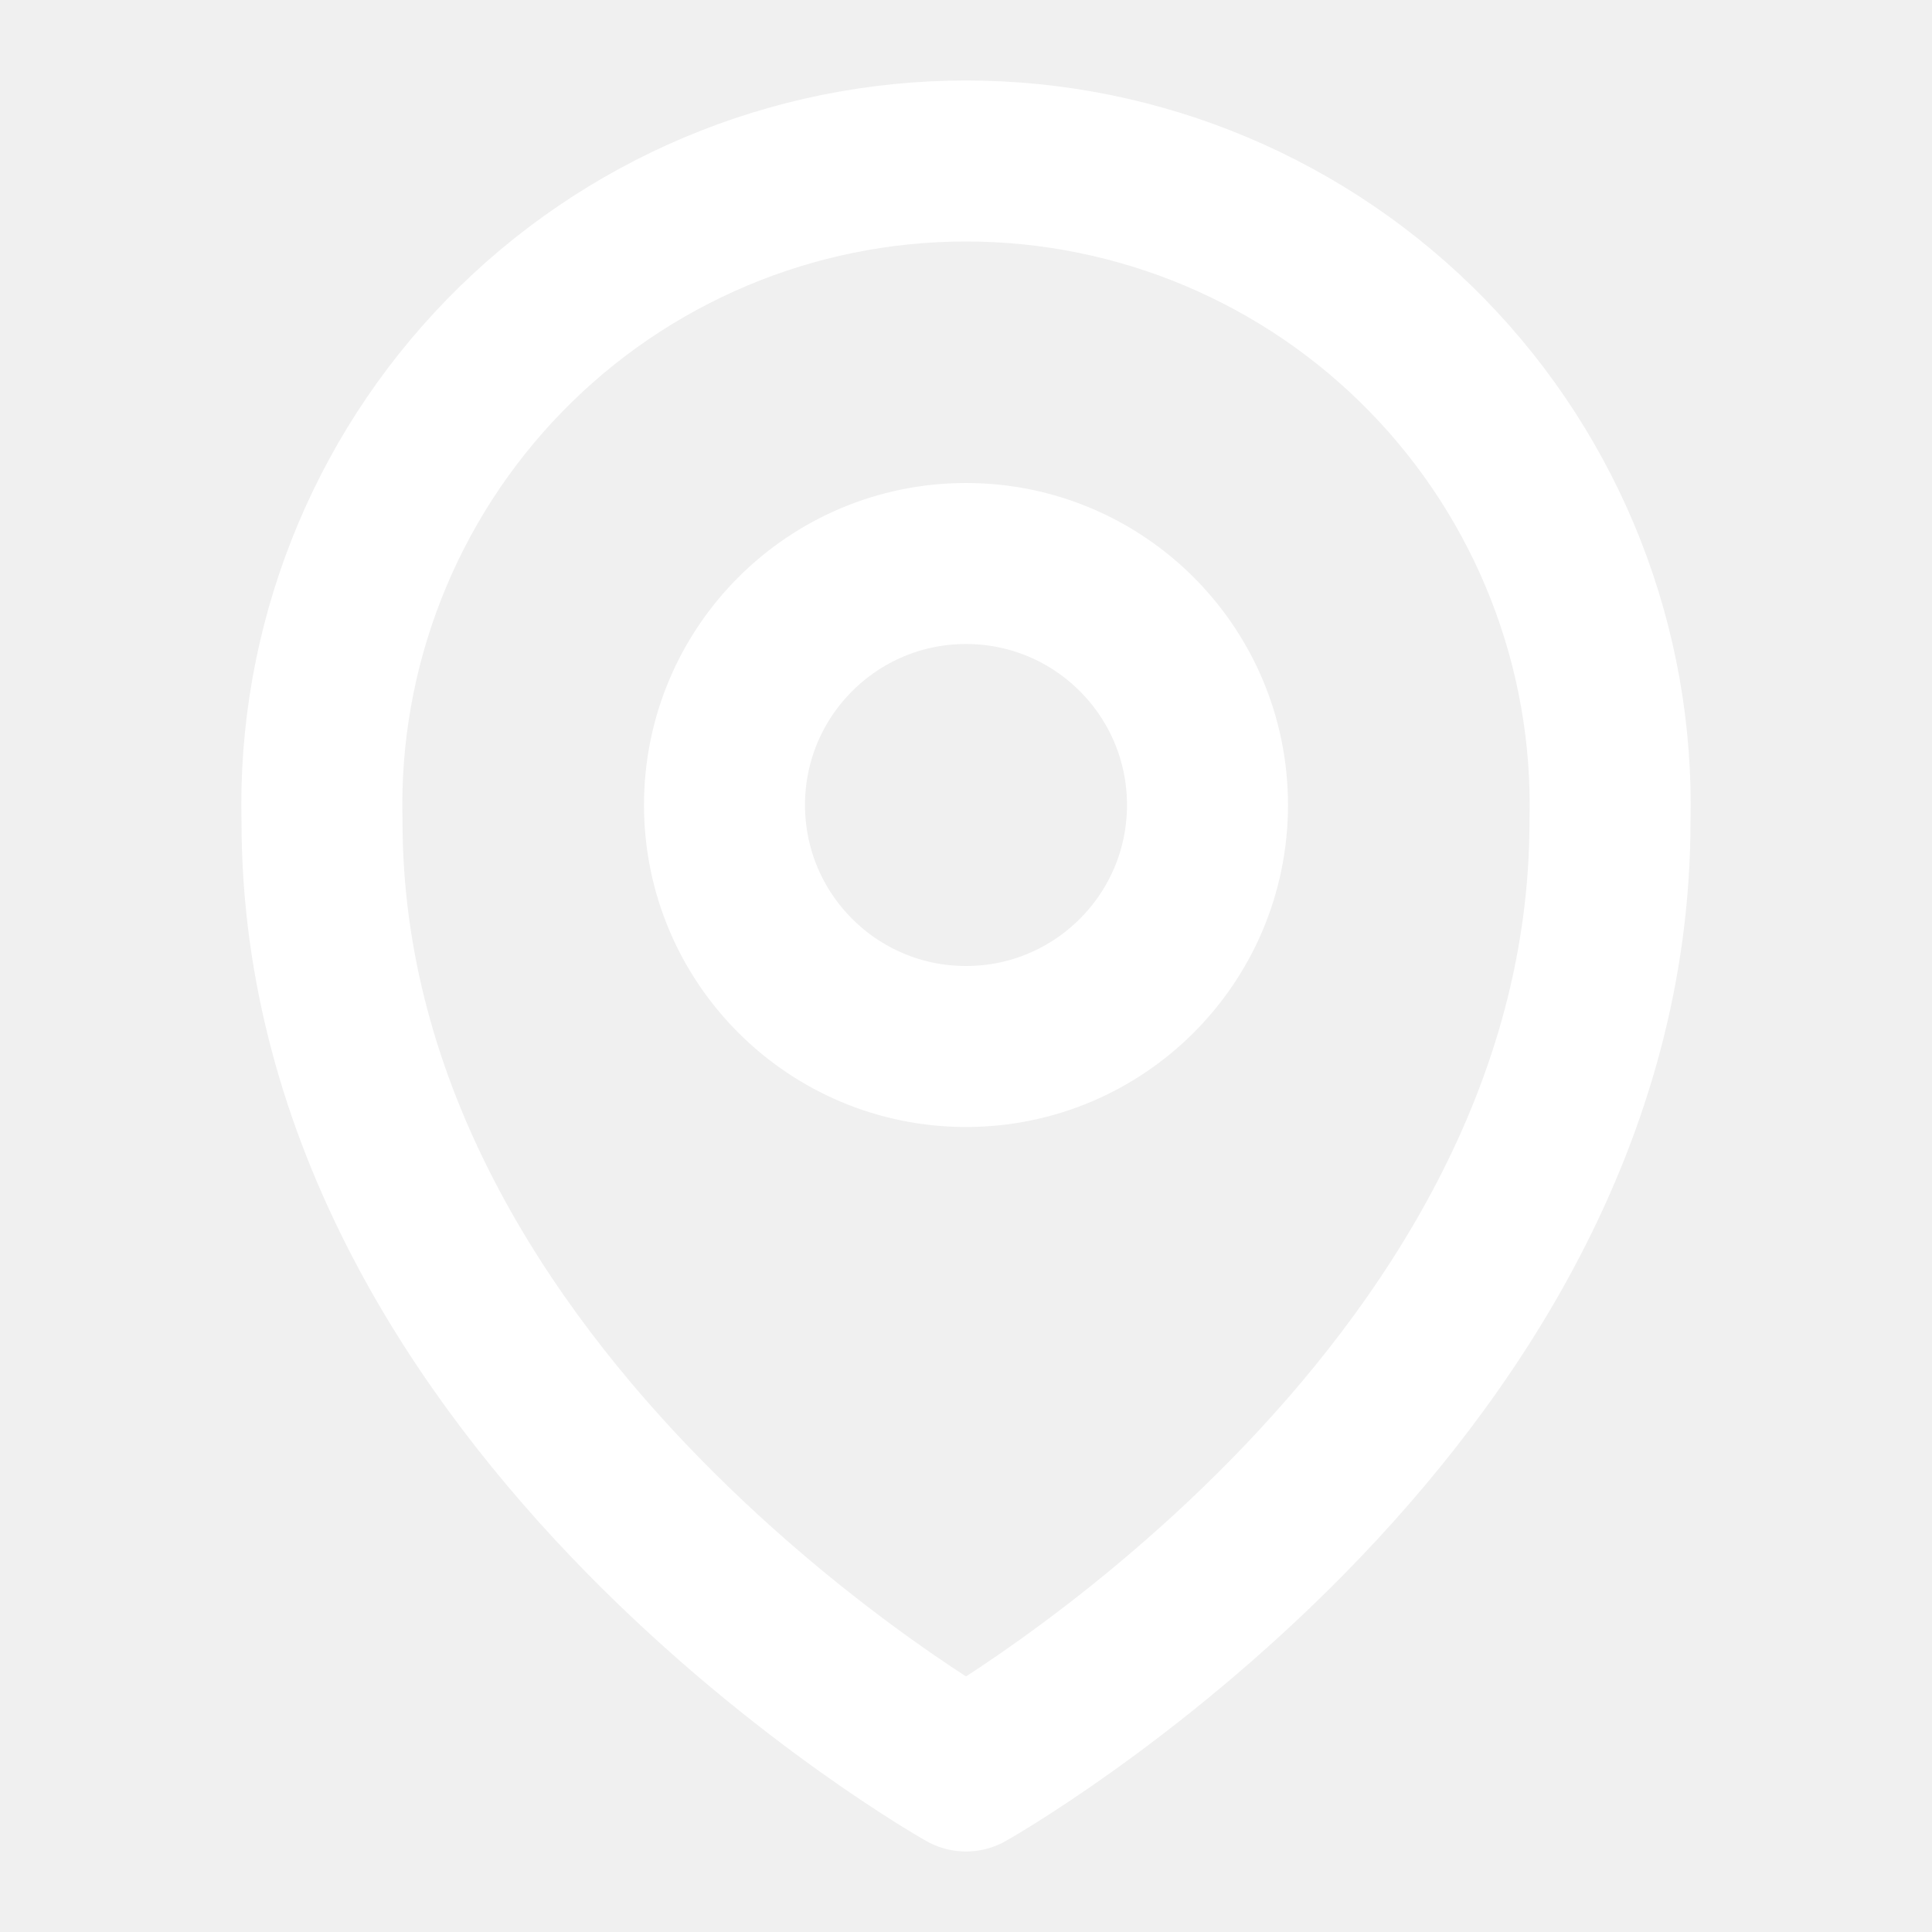
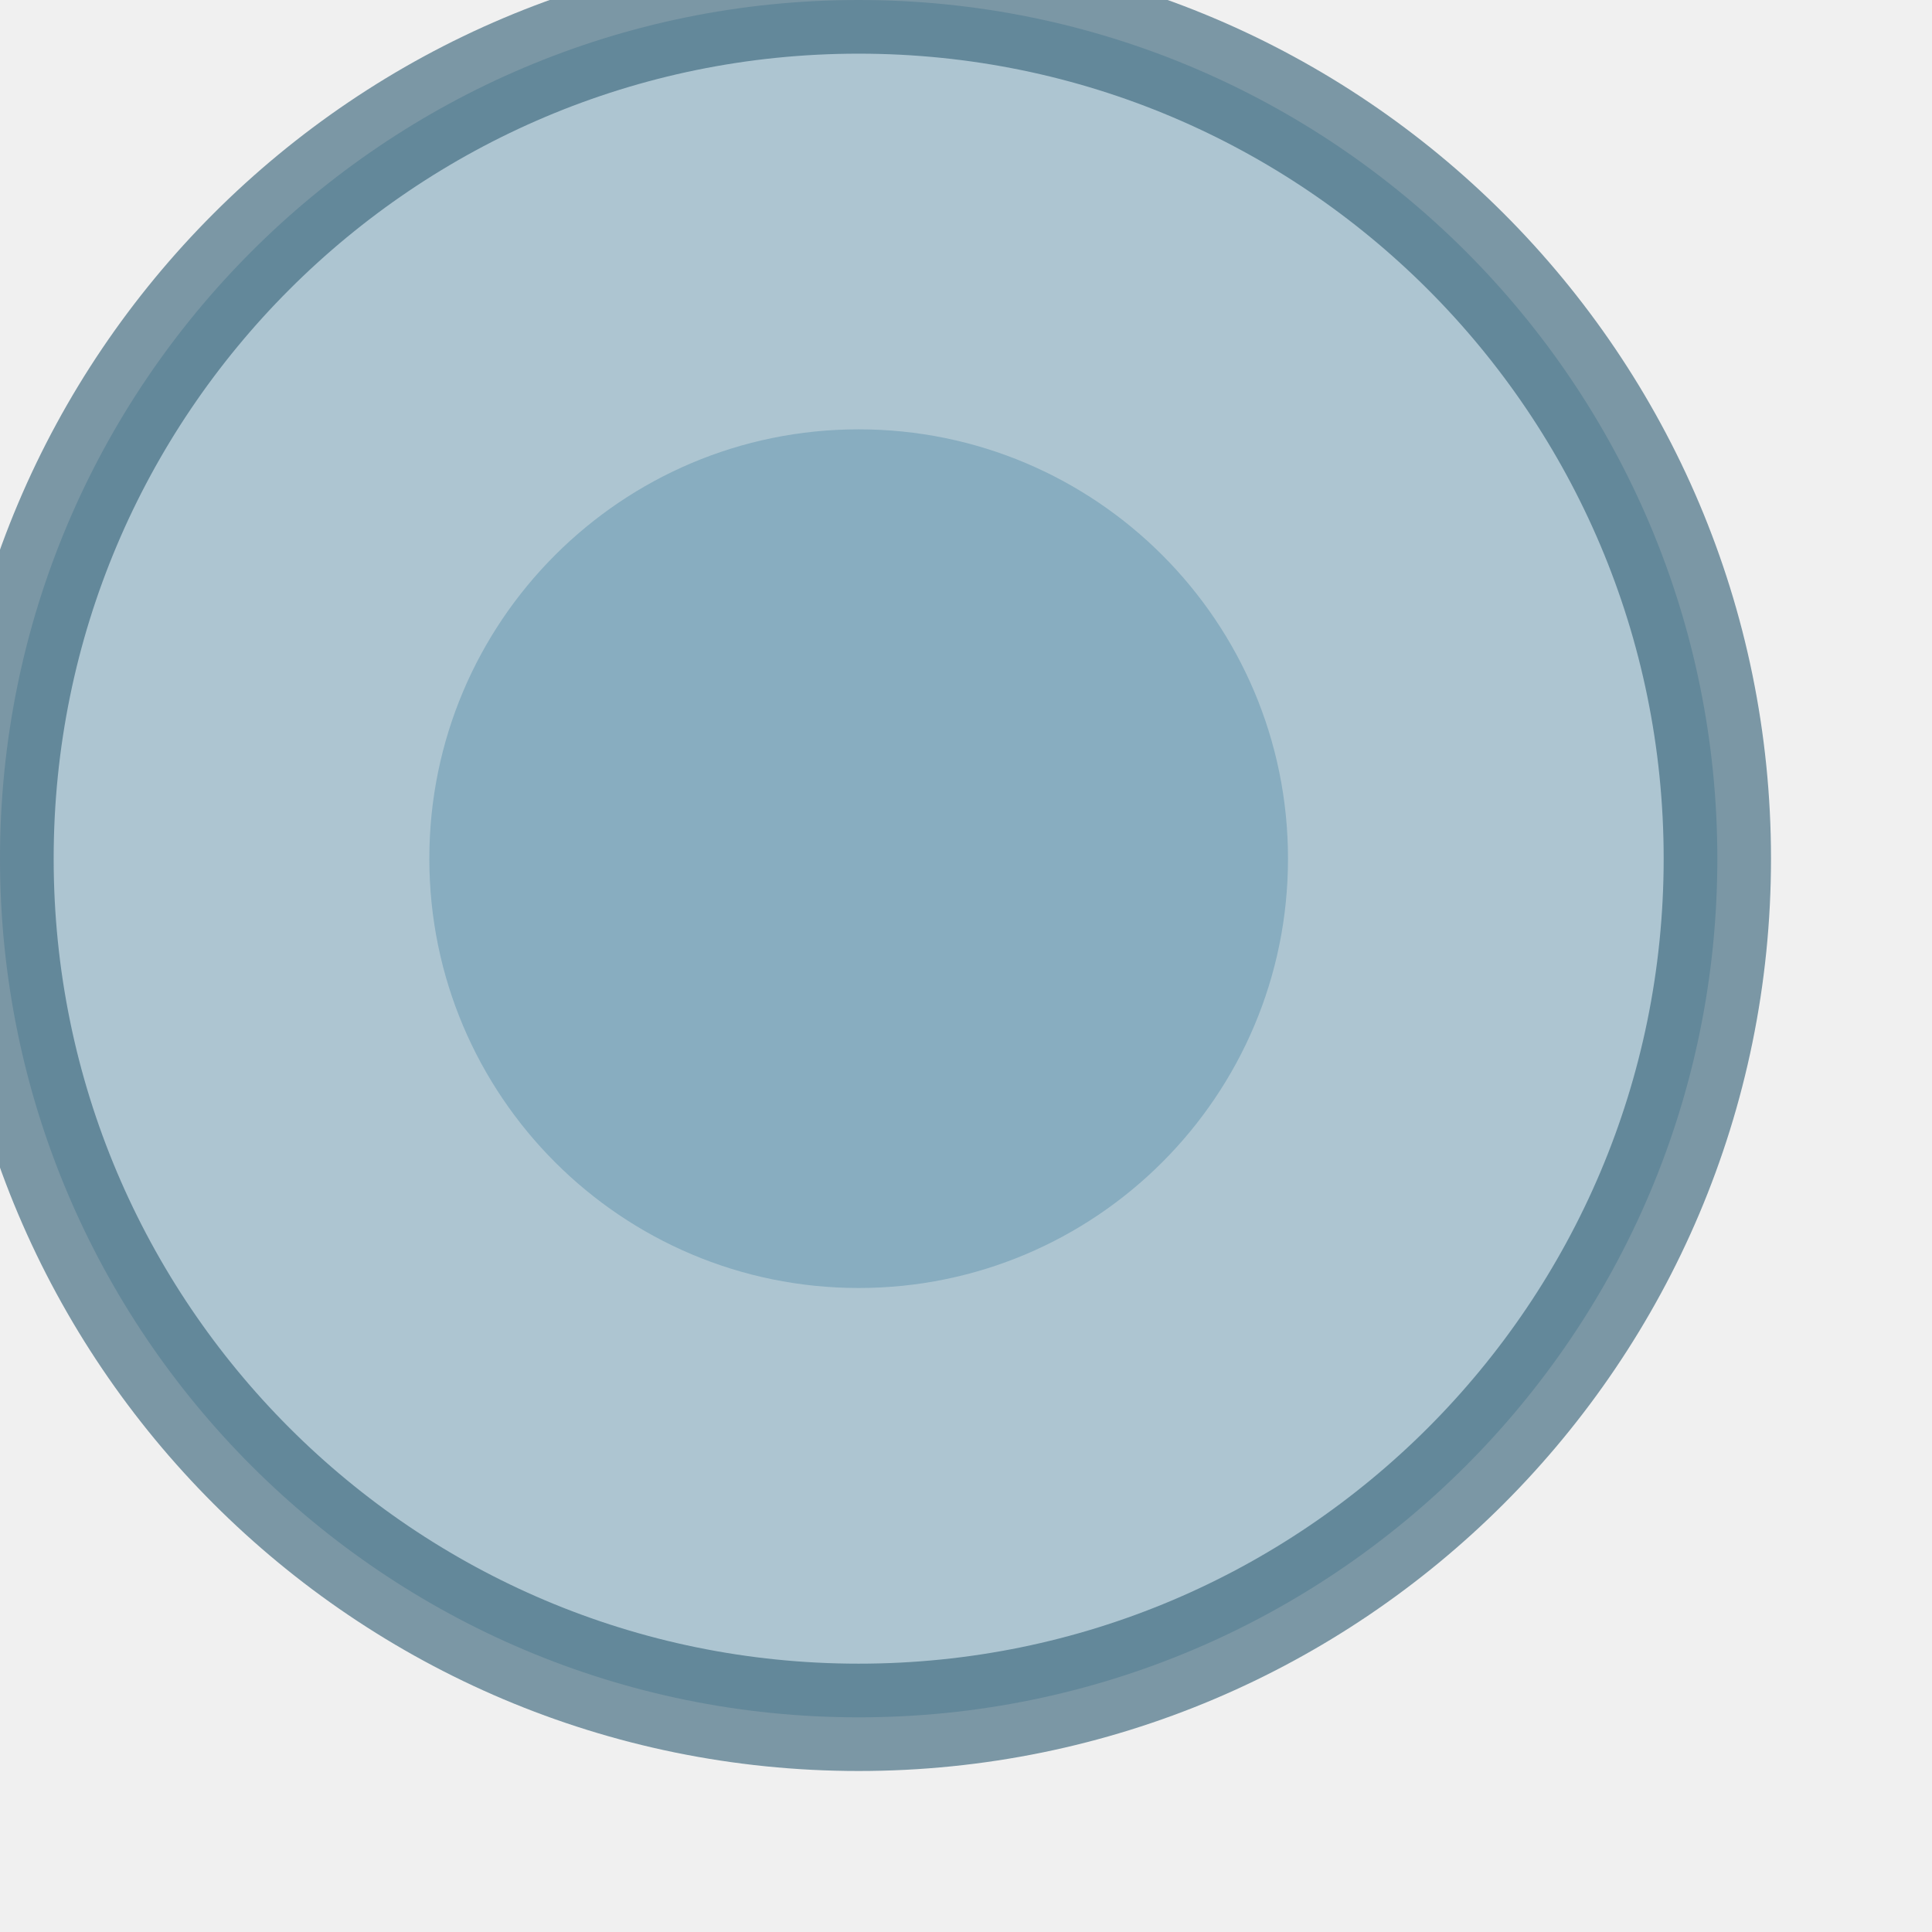
- <svg xmlns="http://www.w3.org/2000/svg" width="24" height="24" viewBox="0 0 24 24" fill="none" stroke="#ffffff" stroke-width="2" stroke-linecap="round" stroke-linejoin="round">
-   <path d="M12 22s-8-4.5-8-11.8A8 8 0 0 1 12 2a8 8 0 0 1 8 8.2c0 7.3-8 11.8-8 11.8z" />
-   <circle cx="12" cy="10" r="3" />
+ <svg xmlns="http://www.w3.org/2000/svg" width="18" height="18" viewBox="0 0 18 18" fill="none">
+   <circle cx="8" cy="8" r="8" fill="#5c91ab" fill-opacity="0.45" stroke="#3c687d" stroke-opacity="0.65" stroke-width="1" />
+   <circle cx="8" cy="8" r="4" fill="#5c91ab" fill-opacity="0.45" />
</svg>
